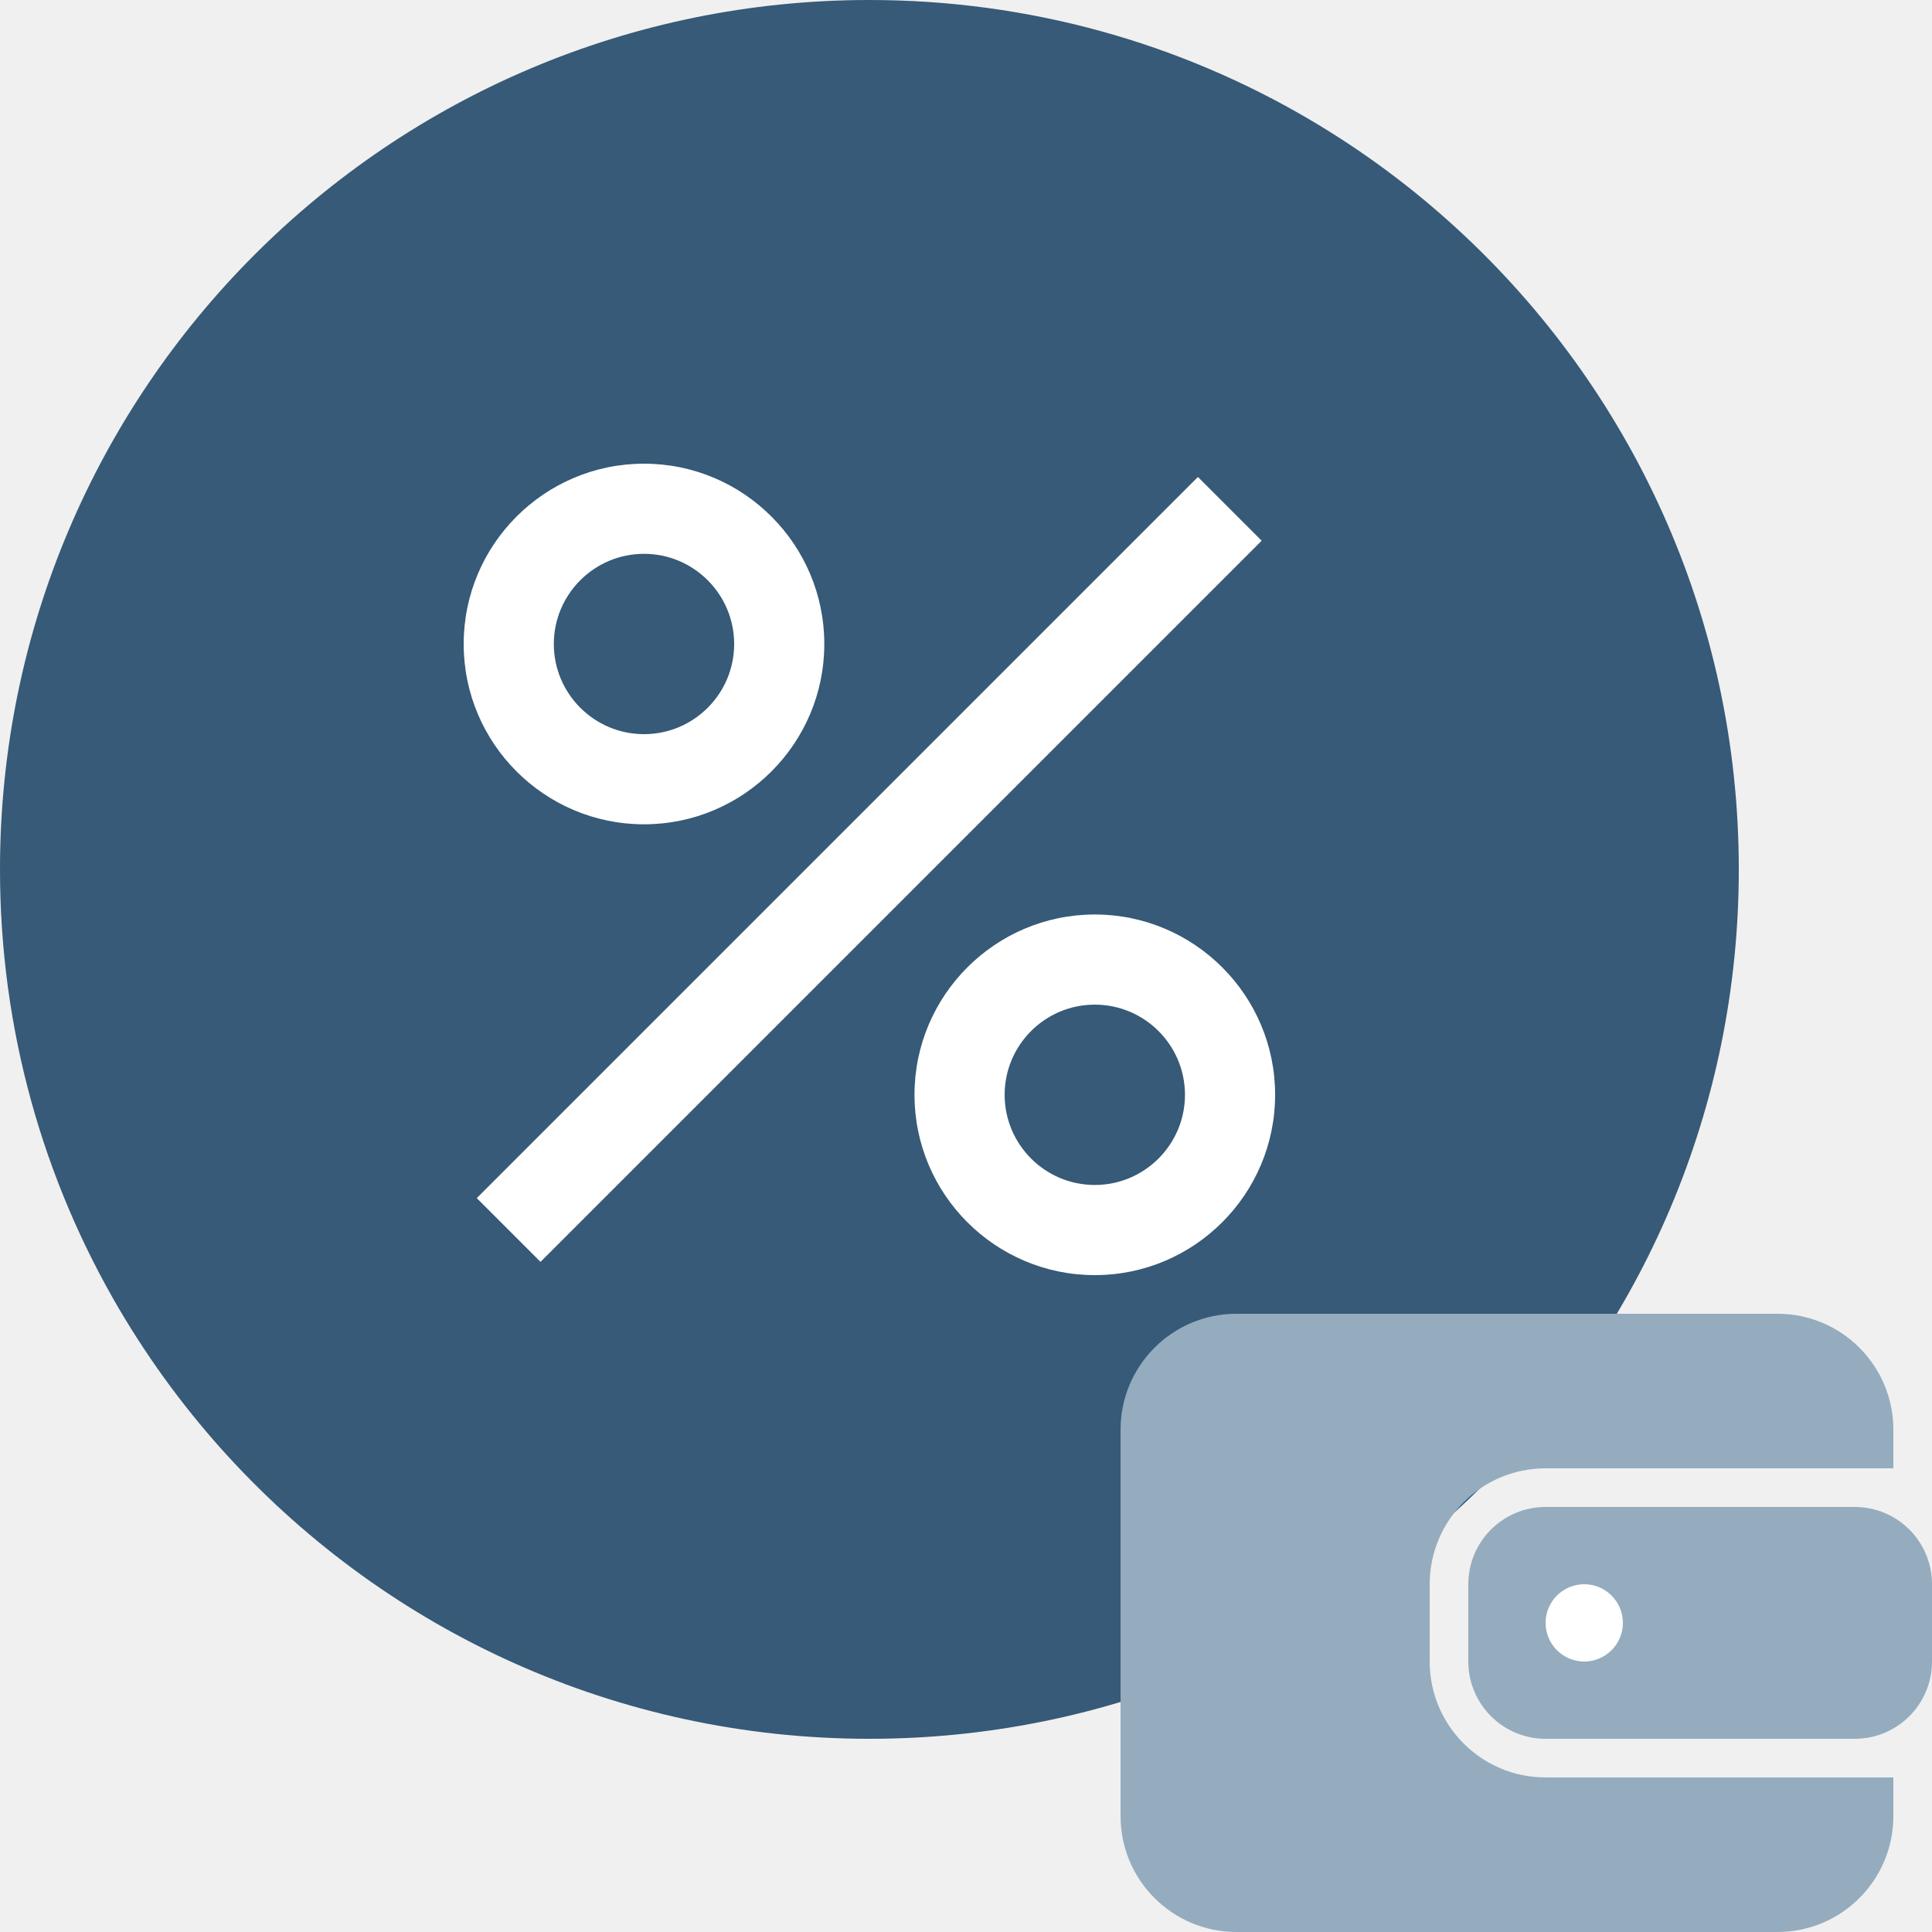
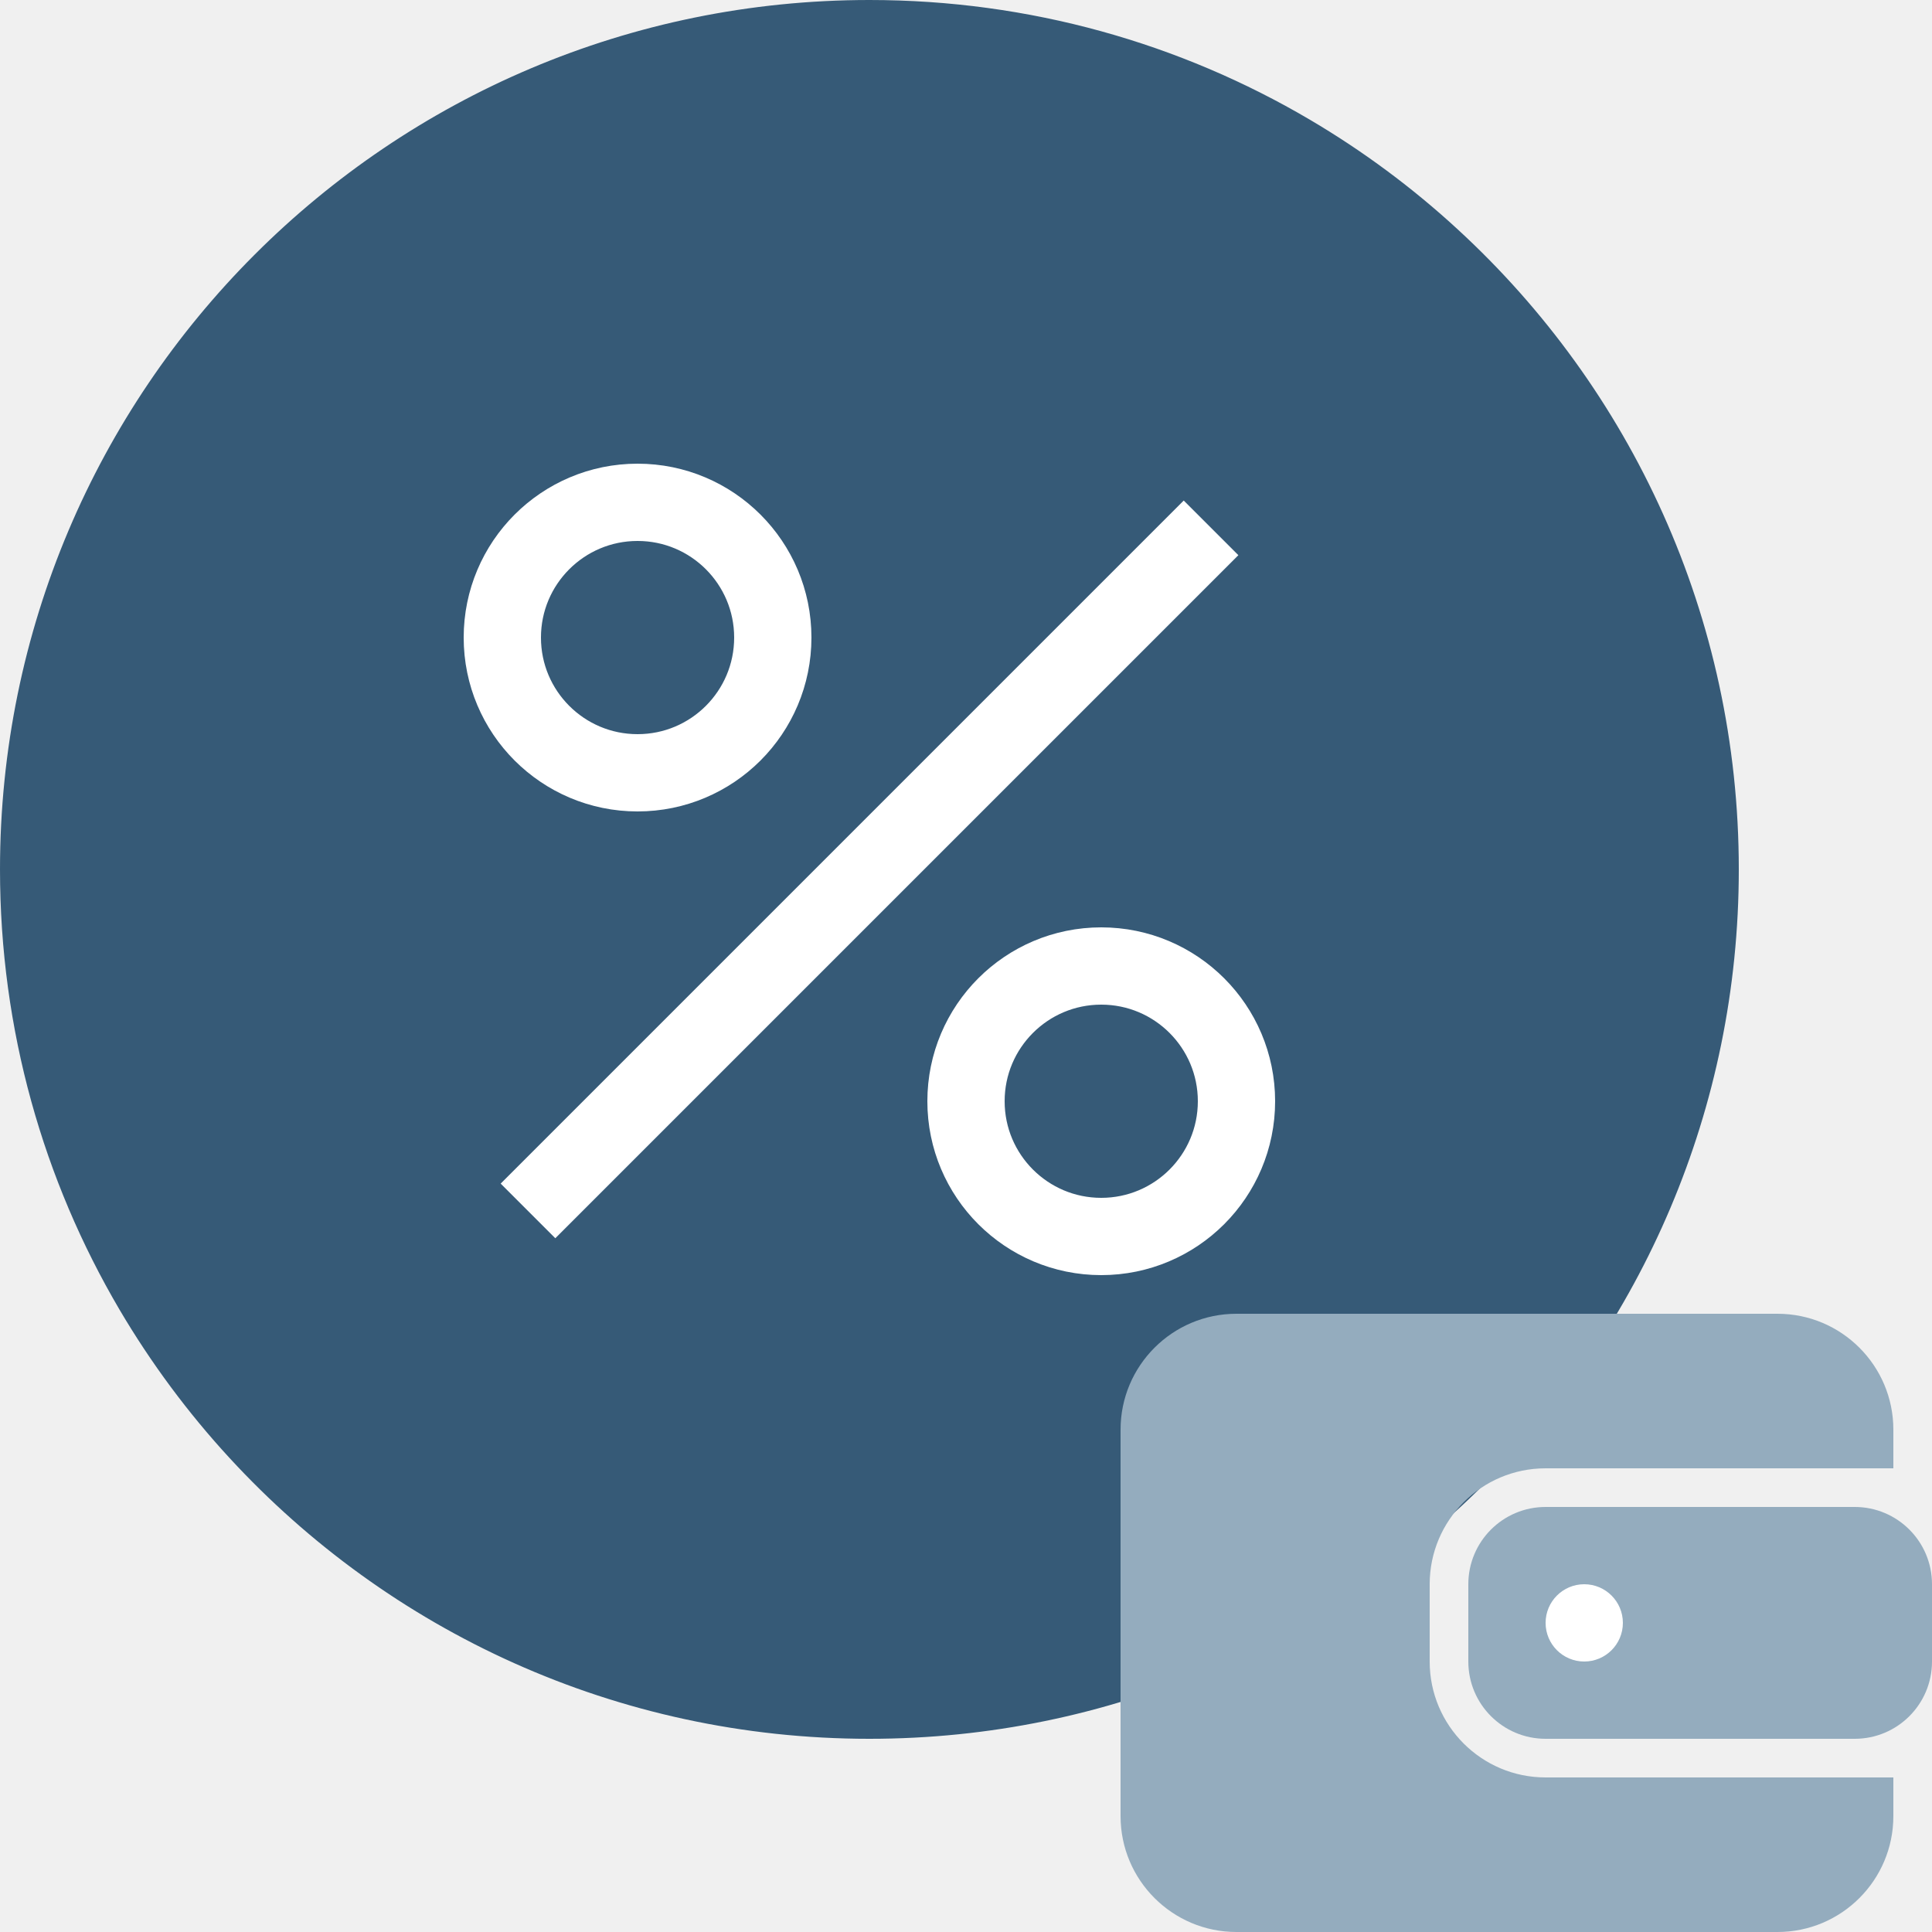
<svg xmlns="http://www.w3.org/2000/svg" width="50px" height="50px" viewBox="0 0 50 50" version="1.1">
  <g id="bo-icon-comission" stroke="none" stroke-width="1" fill="none" fill-rule="evenodd">
    <rect id="Rectangle" x="0" y="0" width="50" height="50" />
    <path d="M22.5,1 C26.471,1 30.191,2.076 33.383,3.954 C34.703,4.731 35.934,5.644 37.055,6.678 C41.324,10.605 44,16.24 44,22.5 C44,28.437 41.594,33.812 37.703,37.703 C33.812,41.594 28.437,44 22.5,44 C16.24,44 10.606,41.325 6.677,37.056 C5.644,35.935 4.731,34.703 3.953,33.383 C2.076,30.19 1,26.471 1,22.5 C1,16.563 3.406,11.188 7.297,7.297 C11.188,3.406 16.563,1 22.5,1 Z" id="Shape" stroke="#365A77" stroke-width="2" fill="#365A77" fill-rule="nonzero" />
-     <g id="Group" transform="translate(12, 12)" fill="#FFFFFF" fill-rule="nonzero">
-       <path d="M4.667,9.333 C7.24,9.333 9.333,7.24 9.333,4.667 C9.333,2.093 7.24,0 4.667,0 C2.093,0 0,2.093 0,4.667 C0,7.24 2.093,9.333 4.667,9.333 Z M4.667,2.333 C5.954,2.333 7,3.38 7,4.667 C7,5.954 5.954,7 4.667,7 C3.38,7 2.333,5.954 2.333,4.667 C2.333,3.38 3.38,2.333 4.667,2.333 Z" id="Shape" />
-       <path d="M21,16.333 C21,13.76 18.907,11.667 16.333,11.667 C13.76,11.667 11.667,13.76 11.667,16.333 C11.667,18.907 13.76,21 16.333,21 C18.907,21 21,18.907 21,16.333 Z M14,16.333 C14,15.046 15.046,14 16.333,14 C17.62,14 18.667,15.046 18.667,16.333 C18.667,17.62 17.62,18.667 16.333,18.667 C15.046,18.667 14,17.62 14,16.333 Z" id="Shape" />
-       <polygon id="Shape" transform="translate(10.49492, 10.50041) rotate(-45) translate(-10.49492, -10.50041) " points="-2.702 9.334 23.692 9.334 23.692 11.667 -2.702 11.667" />
-     </g>
    <g id="Group-19" transform="translate(29, 34)" fill-rule="nonzero">
      <path d="M3,0 L17,0 C18.657,-3.04359188e-16 20,1.343 20,3 L20,4 L20,4 L11,4 C9.343,4 8,5.343 8,7 L8,9 C8,10.657 9.343,12 11,12 L20,12 L20,12 L20,13 C20,14.657 18.657,16 17,16 L3,16 C1.343,16 2.02906125e-16,14.657 0,13 L0,3 C-2.02906125e-16,1.343 1.343,3.04359188e-16 3,0 Z" id="Rectangle-2" fill="#94ACBE" />
      <path d="M11,5 L19,5 C20.105,5 21,5.895 21,7 L21,9 C21,10.105 20.105,11 19,11 L11,11 C9.895,11 9,10.105 9,9 L9,7 C9,5.895 9.895,5 11,5 Z" id="Rectangle-86" fill="#94ACBE" />
      <circle id="Oval-35" fill="#FFFFFF" cx="12" cy="8" r="1" />
    </g>
+     <circle id="Oval-38" stroke="#FFFFFF" stroke-width="2" fill-rule="nonzero" cx="28.5" cy="28.5" r="3.5" />
+     <circle id="Oval-38-Copy" stroke="#FFFFFF" stroke-width="2" fill-rule="nonzero" cx="16.5" cy="16.5" r="3.5" />
+     <rect id="Rectangle" fill="#FFFFFF" transform="translate(22.50305, 22.5) rotate(45) translate(-22.50305, -22.5) " x="21.503" y="10" width="2" height="25" />
  </g>
</svg>
